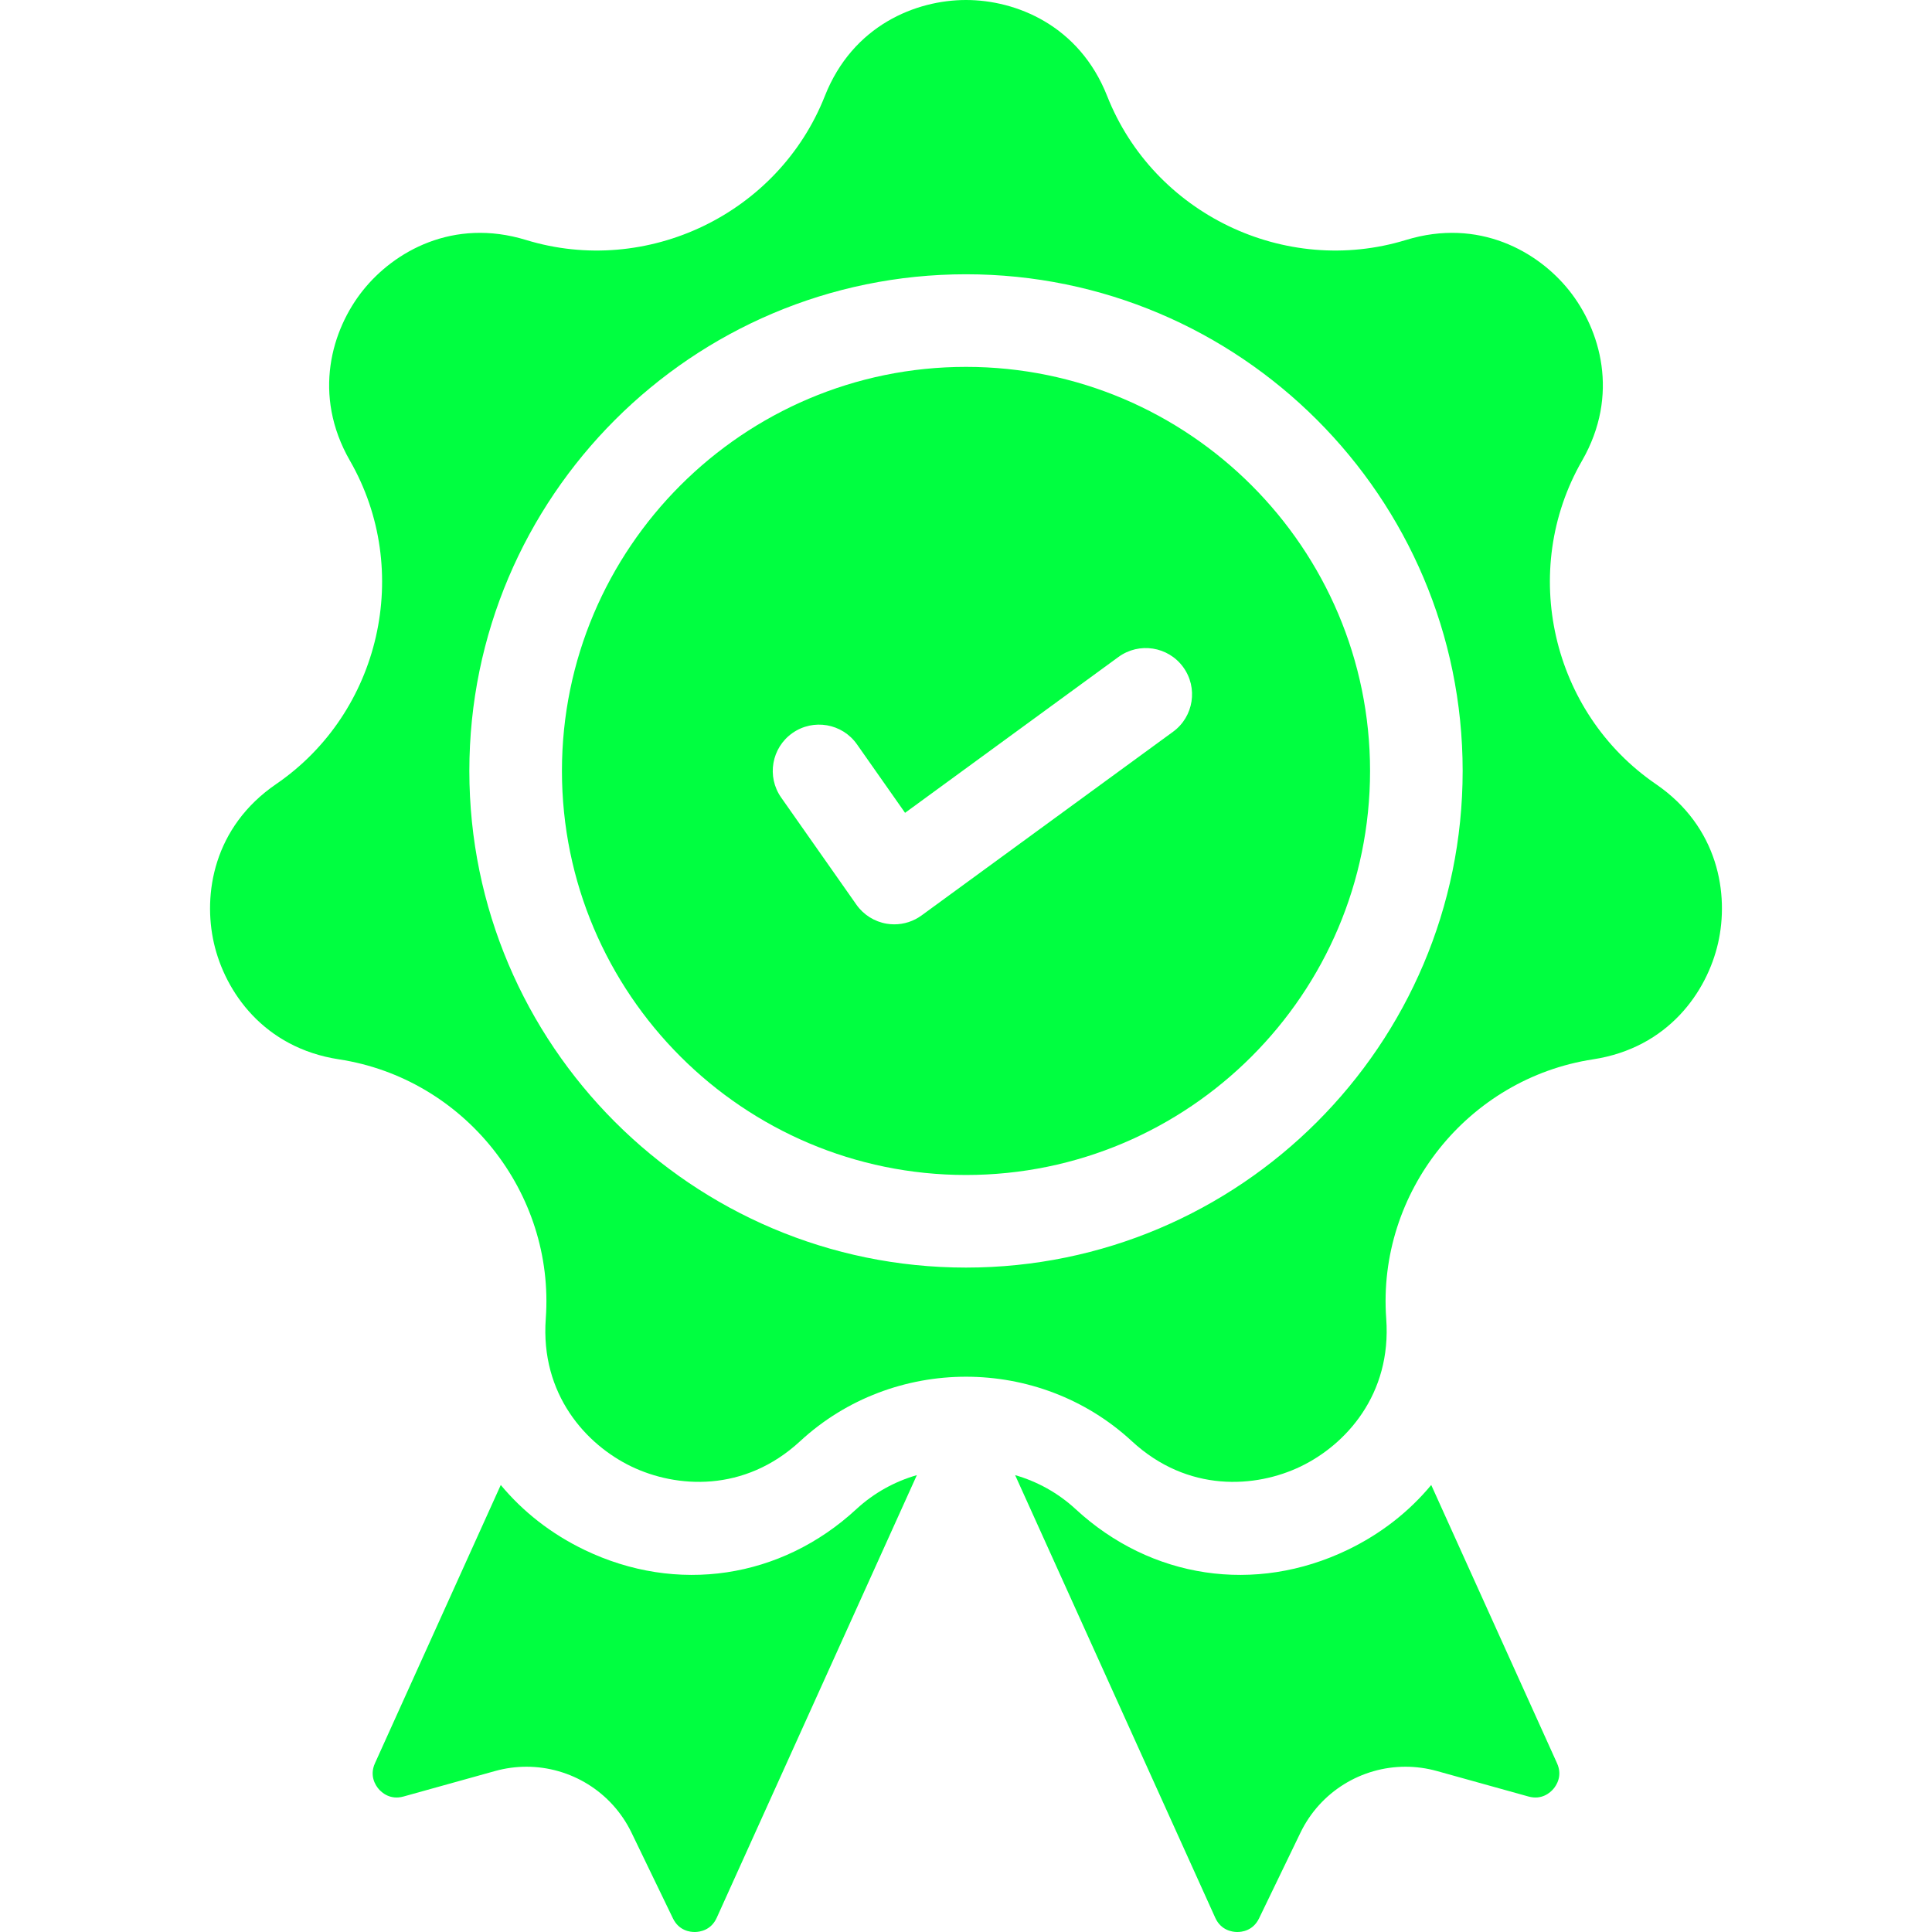
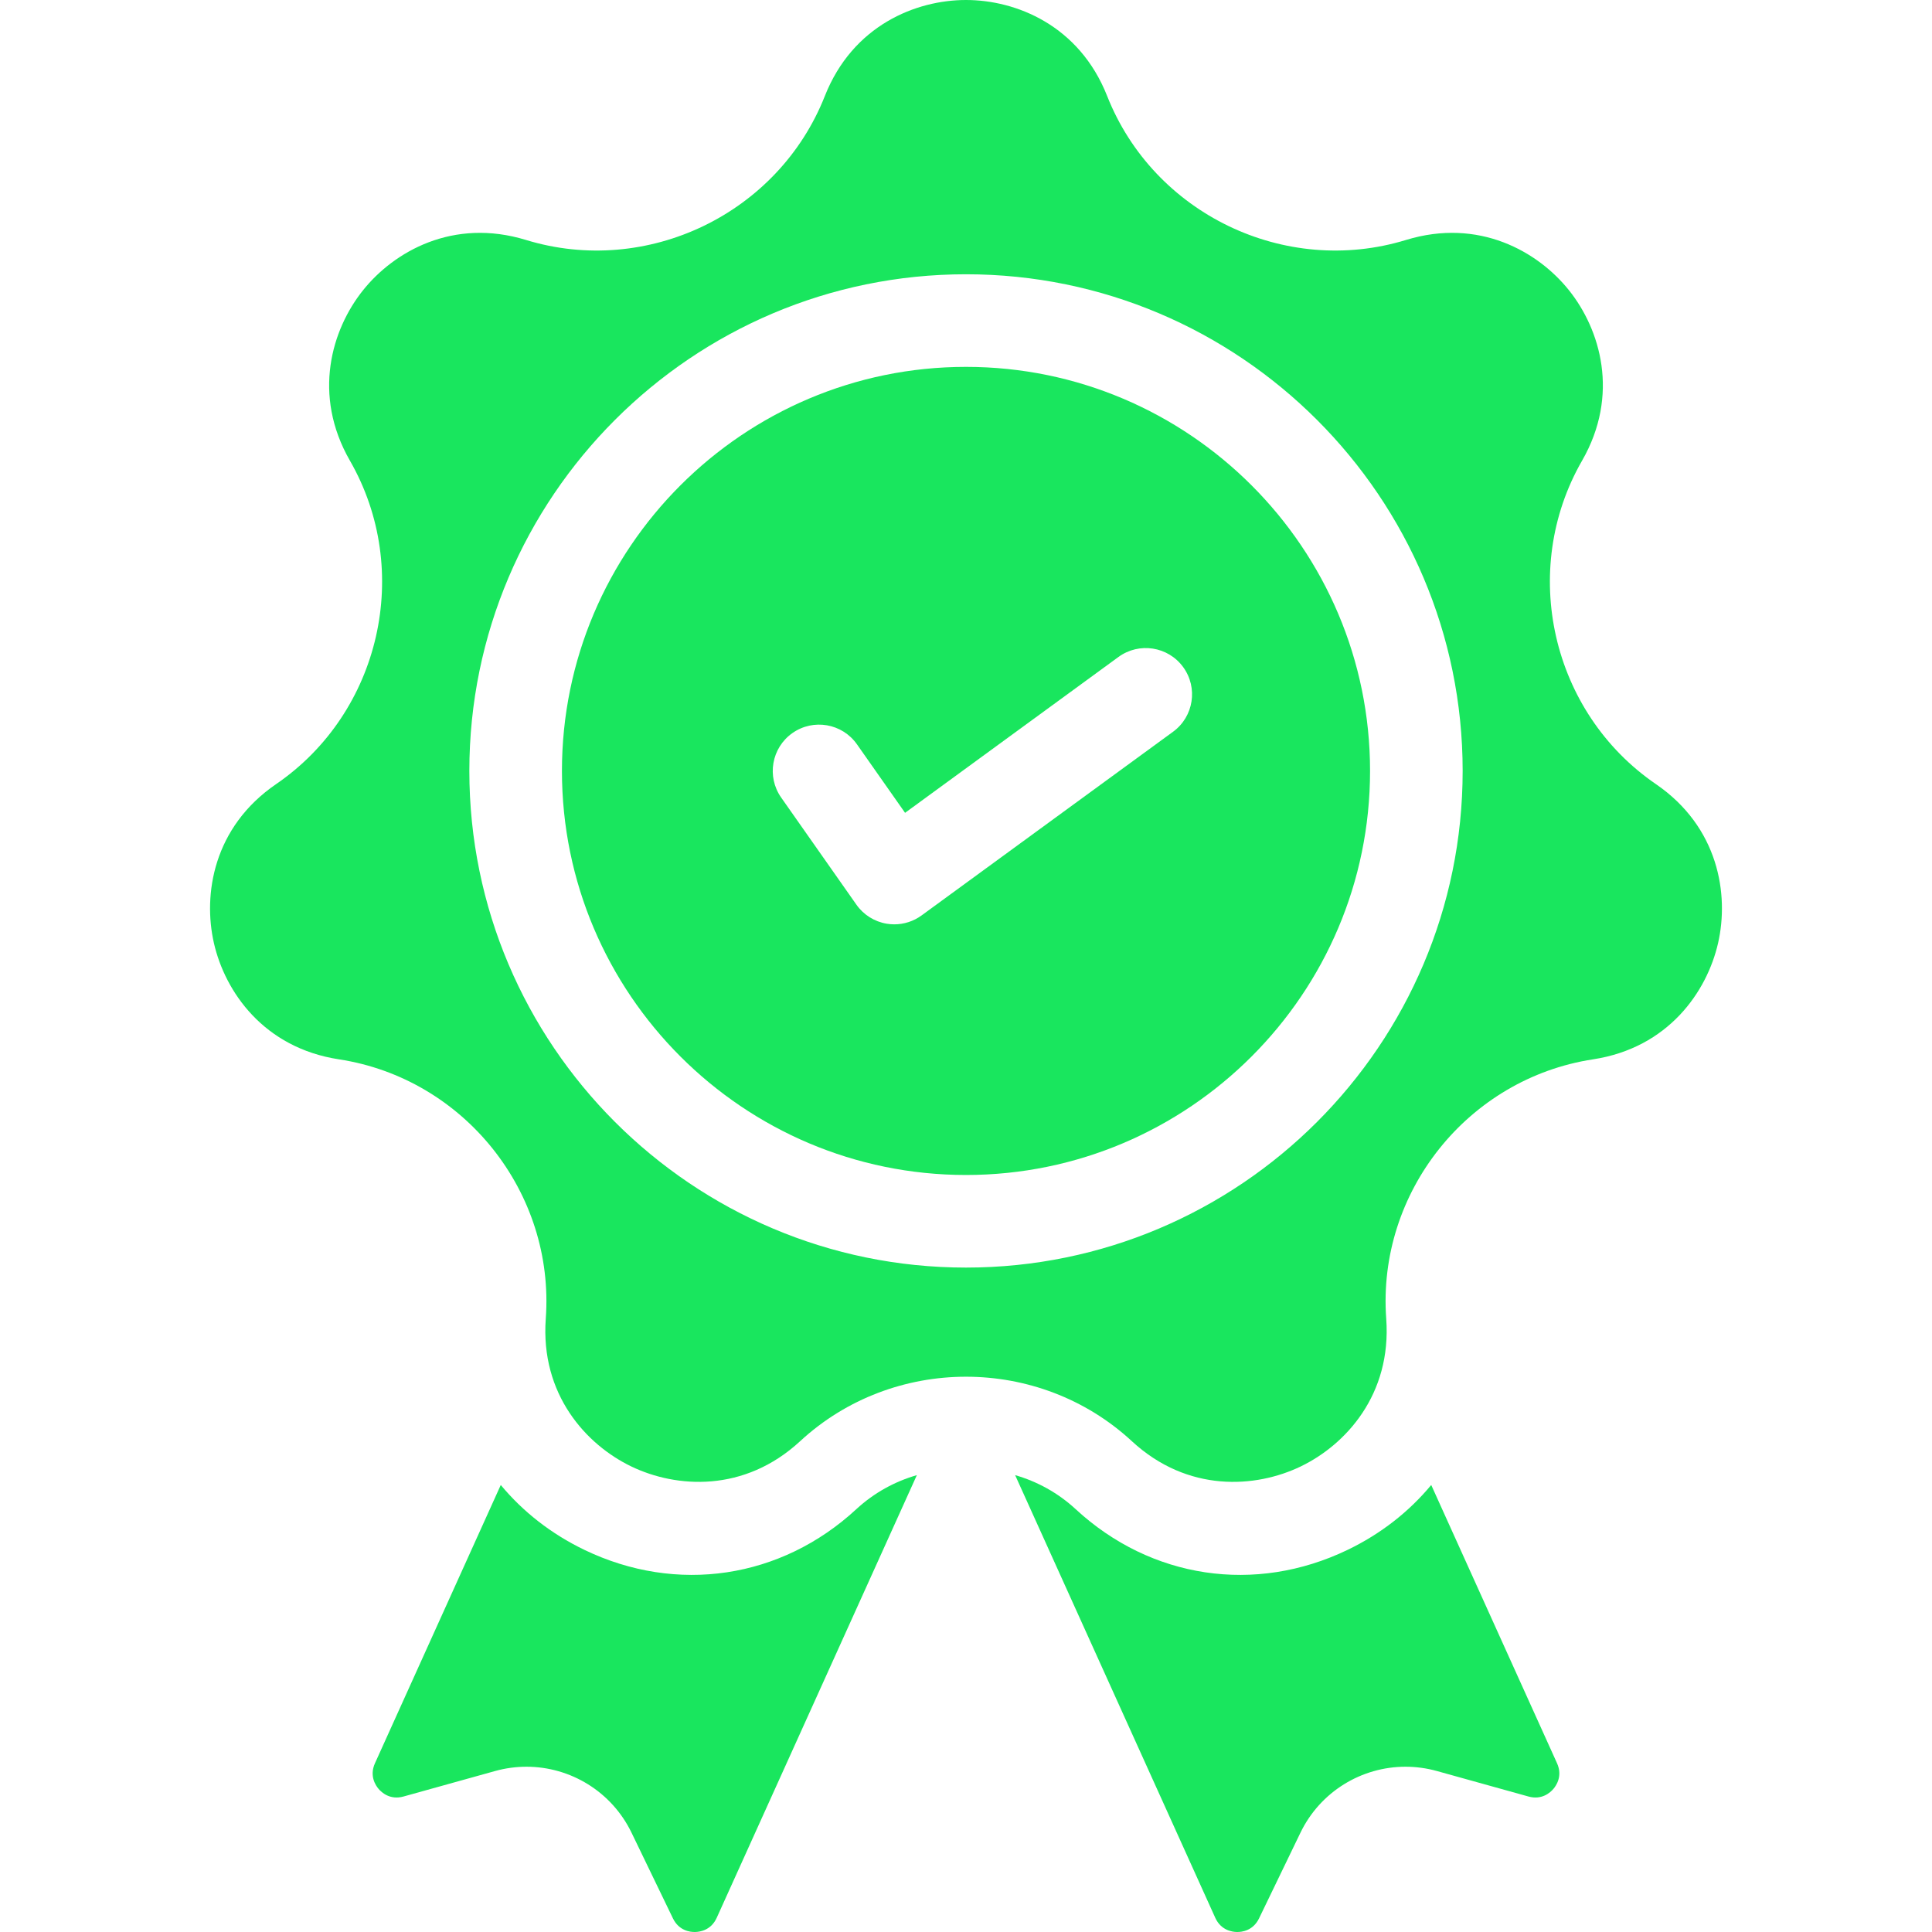
- <svg xmlns="http://www.w3.org/2000/svg" fill="#00ff40" height="800px" width="800px" version="1.1" id="Layer_1" viewBox="0 0 512 512" xml:space="preserve">
+ <svg xmlns="http://www.w3.org/2000/svg" fill="#19e65e" height="800px" width="800px" version="1.1" id="Layer_1" viewBox="0 0 512 512" xml:space="preserve">
  <g id="SVGRepo_bgCarrier" stroke-width="0" />
  <g id="SVGRepo_tracerCarrier" stroke-linecap="round" stroke-linejoin="round" />
  <g id="SVGRepo_iconCarrier">
    <g>
      <g>
        <path d="M226.932,399.948c-19.96,18.445-47.567,22.576-72.053,10.786c-8.852-4.263-16.322-10.149-22.17-17.199l-33.341,73.744 c-1.517,3.355,0.177,5.884,0.975,6.815c0.798,0.93,3.039,2.989,6.585,2.003l24.272-6.756c2.766-0.769,5.562-1.14,8.319-1.14 c11.631,0,22.578,6.583,27.849,17.492l10.962,22.685c1.601,3.315,4.604,3.646,5.854,3.621c1.226-0.016,4.242-0.414,5.758-3.769 l53.033-117.304C237.148,392.603,231.63,395.606,226.932,399.948z" />
      </g>
    </g>
    <g>
      <g>
        <path d="M412.631,467.279l-33.341-73.744c-5.848,7.051-13.318,12.937-22.17,17.199c-24.487,11.79-52.093,7.659-72.053-10.786 c-4.698-4.342-10.216-7.345-16.045-9.022l53.033,117.304c1.517,3.356,4.533,3.753,5.758,3.769c1.25,0.025,4.253-0.306,5.854-3.621 l10.962-22.685c5.27-10.909,16.218-17.492,27.849-17.492c2.757,0,5.554,0.371,8.319,1.14l24.272,6.756 c3.546,0.987,5.788-1.072,6.585-2.003C412.454,473.162,414.148,470.633,412.631,467.279z" />
      </g>
    </g>
    <g>
      <g>
        <path d="M438.821,207.791c-27.69-18.96-36.282-56.605-19.56-85.702c10.051-17.491,4.82-34.775-3.427-45.118 c-8.248-10.34-23.936-19.285-43.223-13.38c-32.084,9.827-66.877-6.925-79.201-38.141C286.002,6.686,269.227,0,256,0 c-13.227,0-30.002,6.686-37.41,25.451c-12.324,31.217-47.114,47.967-79.201,38.141c-19.289-5.904-34.974,3.039-43.223,13.38 c-8.247,10.343-13.478,27.625-3.427,45.118c16.722,29.096,8.13,66.742-19.56,85.702c-16.646,11.399-19.431,29.24-16.489,42.136 c2.942,12.896,13.194,27.761,33.137,30.808c33.174,5.068,57.248,35.256,54.809,68.727c-1.468,20.121,10.745,33.423,22.662,39.163 c11.918,5.739,29.932,6.995,44.748-6.698c12.322-11.387,28.141-17.083,43.953-17.083c15.818,0,31.628,5.693,43.952,17.083 c14.818,13.694,32.833,12.438,44.75,6.698c11.917-5.739,24.129-19.041,22.662-39.162c-2.439-33.471,21.635-63.659,54.809-68.728 c19.943-3.047,30.193-17.913,33.137-30.808C458.252,237.03,455.465,219.189,438.821,207.791z M256,335.923 c-72.575,0-131.619-59.044-131.619-131.619S183.424,72.684,256,72.684c72.576,0,131.619,59.044,131.619,131.619 C387.618,276.878,328.575,335.923,256,335.923z" />
      </g>
    </g>
    <g>
      <g>
        <path d="M255.999,97.225c-59.044,0-107.079,48.036-107.079,107.079c0,59.043,48.034,107.079,107.079,107.079 s107.079-48.036,107.079-107.079S315.043,97.225,255.999,97.225z M310.874,193.922l-66.642,48.675 c-2.115,1.545-4.653,2.362-7.237,2.362c-0.666,0-1.335-0.054-2.001-0.164c-3.249-0.537-6.147-2.358-8.041-5.054l-19.934-28.382 c-3.895-5.547-2.556-13.2,2.989-17.095c5.546-3.895,13.198-2.557,17.094,2.989l12.75,18.154l56.548-41.302 c5.473-3.995,13.15-2.803,17.146,2.671C317.543,182.248,316.346,189.924,310.874,193.922z" />
      </g>
    </g>
  </g>
</svg>
